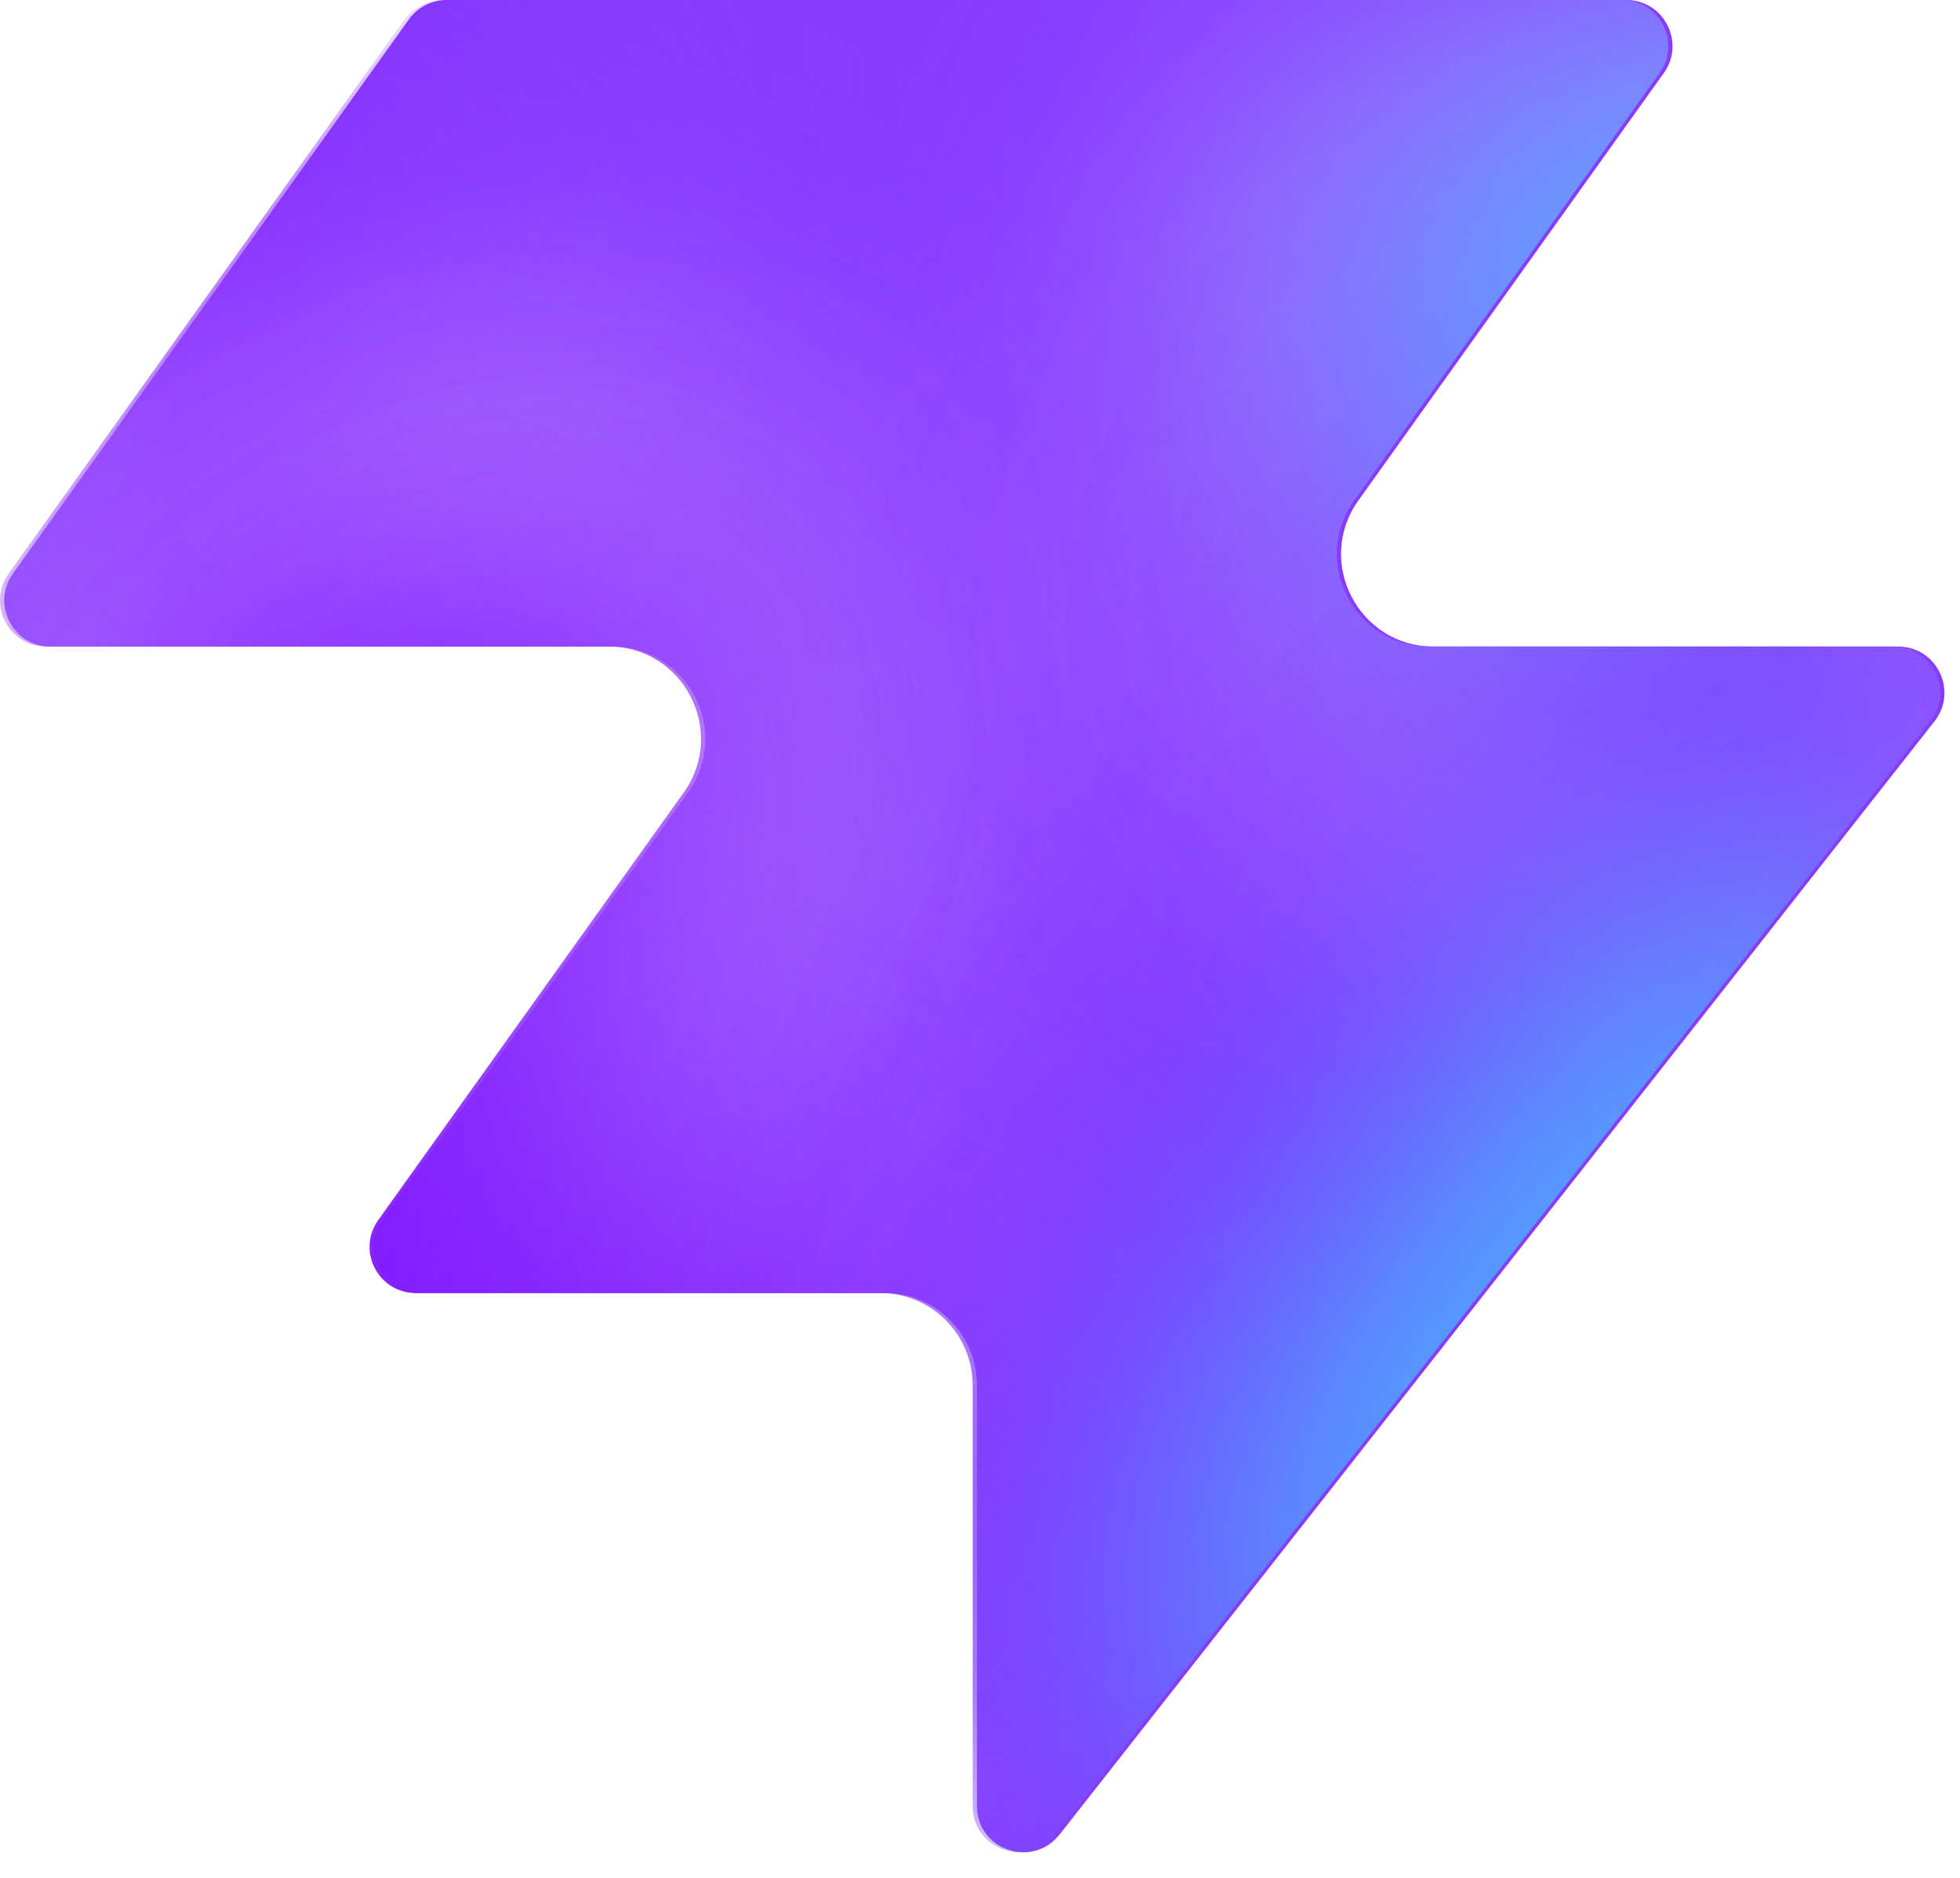
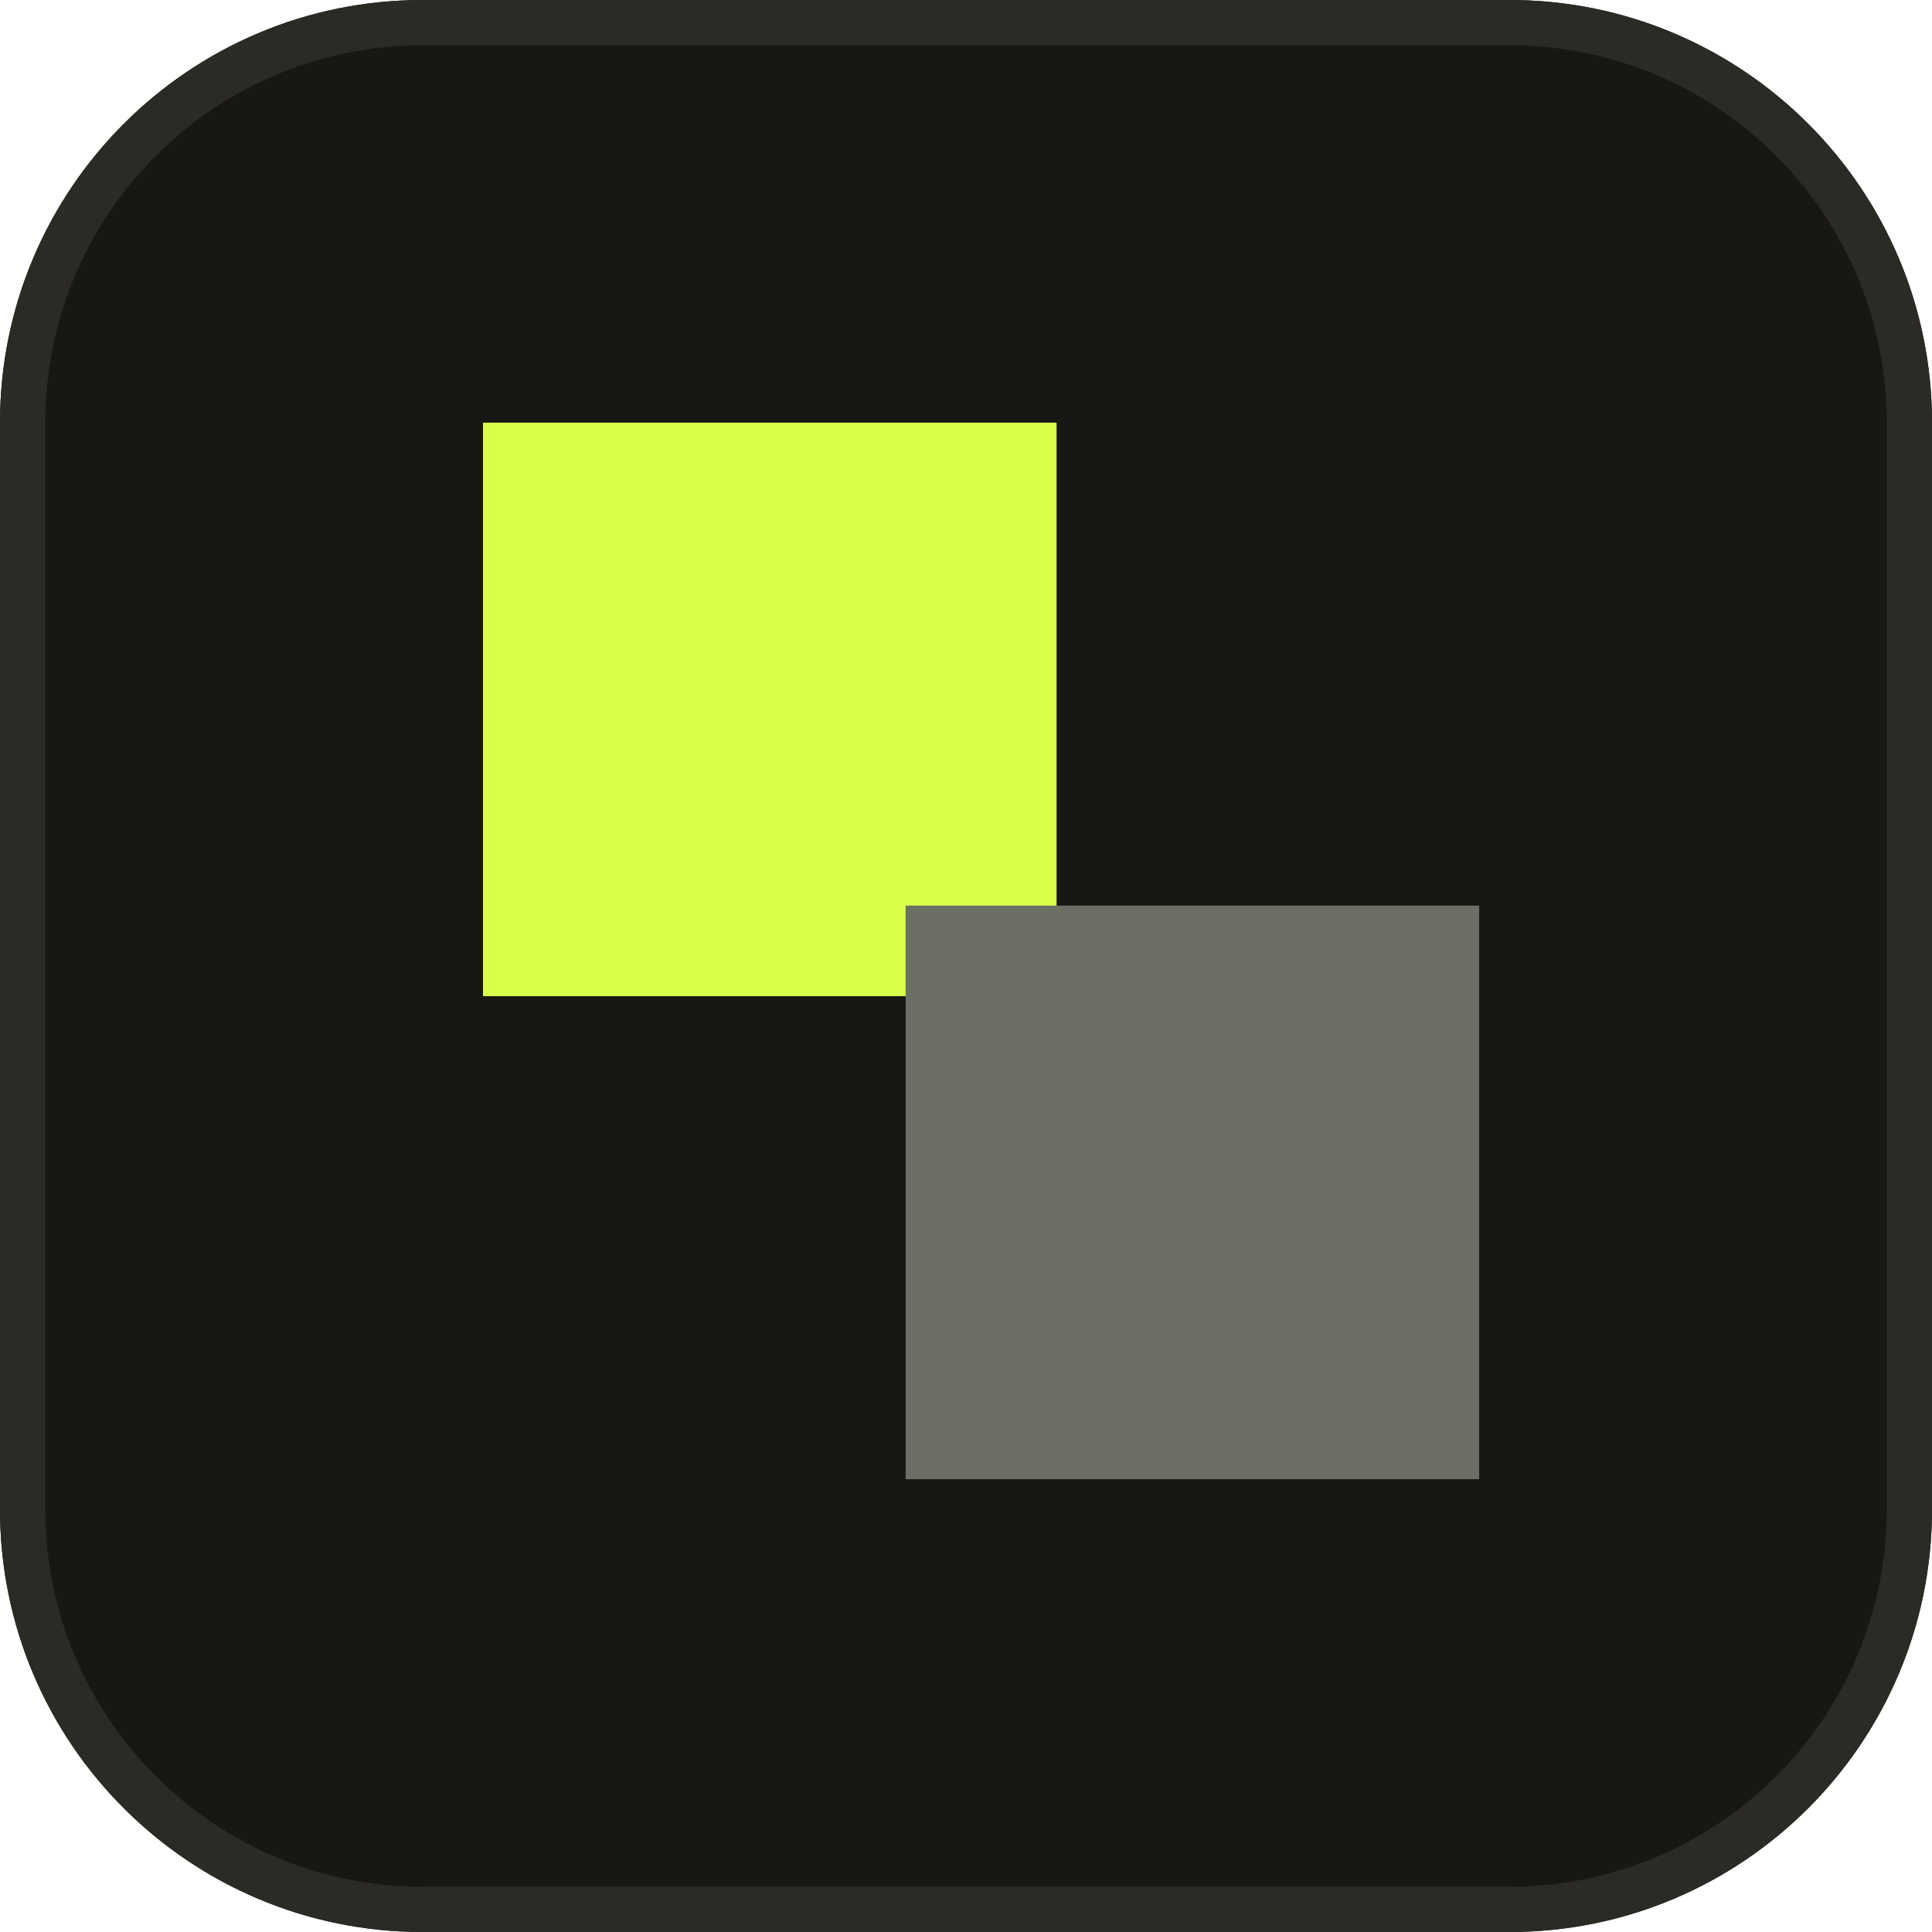
- <svg xmlns="http://www.w3.org/2000/svg" width="48" height="46" fill="none" viewBox="0 0 48 46">
-   <path fill="#863bff" d="M25.946 44.938c-.664.845-2.021.375-2.021-.698V33.937a2.26 2.26 0 0 0-2.262-2.262H10.287c-.92 0-1.456-1.04-.92-1.788l7.48-10.471c1.07-1.497 0-3.578-1.842-3.578H1.237c-.92 0-1.456-1.04-.92-1.788L10.013.474c.214-.297.556-.474.92-.474h28.894c.92 0 1.456 1.04.92 1.788l-7.48 10.471c-1.07 1.498 0 3.579 1.842 3.579h11.377c.943 0 1.473 1.088.89 1.83L25.947 44.94z" style="fill:#863bff;fill:color(display-p3 .525 .23 1);fill-opacity:1" />
-   <mask id="a" width="48" height="46" x="0" y="0" maskUnits="userSpaceOnUse" style="mask-type:alpha">
-     <path fill="#000" d="M25.842 44.938c-.664.844-2.021.375-2.021-.698V33.937a2.26 2.26 0 0 0-2.262-2.262H10.183c-.92 0-1.456-1.04-.92-1.788l7.48-10.471c1.07-1.498 0-3.579-1.842-3.579H1.133c-.92 0-1.456-1.04-.92-1.787L9.91.473c.214-.297.556-.474.92-.474h28.894c.92 0 1.456 1.04.92 1.788l-7.48 10.471c-1.07 1.498 0 3.578 1.842 3.578h11.377c.943 0 1.473 1.088.89 1.832L25.843 44.94z" style="fill:#000;fill-opacity:1" />
-   </mask>
-   <g mask="url(#a)">
-     <g filter="url(#b)">
-       <ellipse cx="5.508" cy="14.704" fill="#ede6ff" rx="5.508" ry="14.704" style="fill:#ede6ff;fill:color(display-p3 .927 .903 1);fill-opacity:1" transform="matrix(.00324 1 1 -.00324 -4.47 31.516)" />
-     </g>
-     <g filter="url(#c)">
-       <ellipse cx="10.399" cy="29.851" fill="#ede6ff" rx="10.399" ry="29.851" style="fill:#ede6ff;fill:color(display-p3 .927 .903 1);fill-opacity:1" transform="matrix(.00324 1 1 -.00324 -39.328 7.883)" />
-     </g>
-     <g filter="url(#d)">
-       <ellipse cx="5.508" cy="30.487" fill="#7e14ff" rx="5.508" ry="30.487" style="fill:#7e14ff;fill:color(display-p3 .492 .077 1);fill-opacity:1" transform="rotate(89.814 -25.913 -14.639)scale(1 -1)" />
-     </g>
-     <g filter="url(#e)">
-       <ellipse cx="5.508" cy="30.599" fill="#7e14ff" rx="5.508" ry="30.599" style="fill:#7e14ff;fill:color(display-p3 .492 .077 1);fill-opacity:1" transform="rotate(89.814 -32.644 -3.334)scale(1 -1)" />
-     </g>
-     <g filter="url(#f)">
-       <ellipse cx="5.508" cy="30.599" fill="#7e14ff" rx="5.508" ry="30.599" style="fill:#7e14ff;fill:color(display-p3 .492 .077 1);fill-opacity:1" transform="matrix(.00324 1 1 -.00324 -34.34 30.47)" />
-     </g>
-     <g filter="url(#g)">
-       <ellipse cx="14.072" cy="22.078" fill="#ede6ff" rx="14.072" ry="22.078" style="fill:#ede6ff;fill:color(display-p3 .927 .903 1);fill-opacity:1" transform="rotate(93.35 24.506 48.493)scale(-1 1)" />
-     </g>
-     <g filter="url(#h)">
-       <ellipse cx="3.47" cy="21.501" fill="#7e14ff" rx="3.47" ry="21.501" style="fill:#7e14ff;fill:color(display-p3 .492 .077 1);fill-opacity:1" transform="rotate(89.009 28.708 47.59)scale(-1 1)" />
-     </g>
-     <g filter="url(#i)">
-       <ellipse cx="3.47" cy="21.501" fill="#7e14ff" rx="3.47" ry="21.501" style="fill:#7e14ff;fill:color(display-p3 .492 .077 1);fill-opacity:1" transform="rotate(89.009 28.708 47.59)scale(-1 1)" />
-     </g>
-     <g filter="url(#j)">
-       <ellipse cx=".387" cy="8.972" fill="#7e14ff" rx="4.407" ry="29.108" style="fill:#7e14ff;fill:color(display-p3 .492 .077 1);fill-opacity:1" transform="rotate(39.51 .387 8.972)" />
-     </g>
-     <g filter="url(#k)">
-       <ellipse cx="47.523" cy="-6.092" fill="#7e14ff" rx="4.407" ry="29.108" style="fill:#7e14ff;fill:color(display-p3 .492 .077 1);fill-opacity:1" transform="rotate(37.892 47.523 -6.092)" />
-     </g>
-     <g filter="url(#l)">
-       <ellipse cx="41.412" cy="6.333" fill="#47bfff" rx="5.971" ry="9.665" style="fill:#47bfff;fill:color(display-p3 .28 .748 1);fill-opacity:1" transform="rotate(37.892 41.412 6.333)" />
-     </g>
-     <g filter="url(#m)">
-       <ellipse cx="-1.879" cy="38.332" fill="#7e14ff" rx="4.407" ry="29.108" style="fill:#7e14ff;fill:color(display-p3 .492 .077 1);fill-opacity:1" transform="rotate(37.892 -1.88 38.332)" />
-     </g>
-     <g filter="url(#n)">
-       <ellipse cx="-1.879" cy="38.332" fill="#7e14ff" rx="4.407" ry="29.108" style="fill:#7e14ff;fill:color(display-p3 .492 .077 1);fill-opacity:1" transform="rotate(37.892 -1.88 38.332)" />
-     </g>
-     <g filter="url(#o)">
-       <ellipse cx="35.651" cy="29.907" fill="#7e14ff" rx="4.407" ry="29.108" style="fill:#7e14ff;fill:color(display-p3 .492 .077 1);fill-opacity:1" transform="rotate(37.892 35.651 29.907)" />
-     </g>
-     <g filter="url(#p)">
-       <ellipse cx="38.418" cy="32.4" fill="#47bfff" rx="5.971" ry="15.297" style="fill:#47bfff;fill:color(display-p3 .28 .748 1);fill-opacity:1" transform="rotate(37.892 38.418 32.4)" />
-     </g>
-   </g>
-   <defs>
-     <filter id="b" width="60.045" height="41.654" x="-19.77" y="16.149" color-interpolation-filters="sRGB" filterUnits="userSpaceOnUse">
-       <feFlood flood-opacity="0" result="BackgroundImageFix" />
-       <feBlend in="SourceGraphic" in2="BackgroundImageFix" result="shape" />
-       <feGaussianBlur result="effect1_foregroundBlur_2002_17158" stdDeviation="7.659" />
-     </filter>
-     <filter id="c" width="90.34" height="51.437" x="-54.613" y="-7.533" color-interpolation-filters="sRGB" filterUnits="userSpaceOnUse">
-       <feFlood flood-opacity="0" result="BackgroundImageFix" />
-       <feBlend in="SourceGraphic" in2="BackgroundImageFix" result="shape" />
-       <feGaussianBlur result="effect1_foregroundBlur_2002_17158" stdDeviation="7.659" />
-     </filter>
-     <filter id="d" width="79.355" height="29.4" x="-49.64" y="2.03" color-interpolation-filters="sRGB" filterUnits="userSpaceOnUse">
-       <feFlood flood-opacity="0" result="BackgroundImageFix" />
-       <feBlend in="SourceGraphic" in2="BackgroundImageFix" result="shape" />
-       <feGaussianBlur result="effect1_foregroundBlur_2002_17158" stdDeviation="4.596" />
-     </filter>
-     <filter id="e" width="79.579" height="29.4" x="-45.045" y="20.029" color-interpolation-filters="sRGB" filterUnits="userSpaceOnUse">
-       <feFlood flood-opacity="0" result="BackgroundImageFix" />
-       <feBlend in="SourceGraphic" in2="BackgroundImageFix" result="shape" />
-       <feGaussianBlur result="effect1_foregroundBlur_2002_17158" stdDeviation="4.596" />
-     </filter>
-     <filter id="f" width="79.579" height="29.4" x="-43.513" y="21.178" color-interpolation-filters="sRGB" filterUnits="userSpaceOnUse">
-       <feFlood flood-opacity="0" result="BackgroundImageFix" />
-       <feBlend in="SourceGraphic" in2="BackgroundImageFix" result="shape" />
-       <feGaussianBlur result="effect1_foregroundBlur_2002_17158" stdDeviation="4.596" />
-     </filter>
-     <filter id="g" width="74.749" height="58.852" x="15.756" y="-17.901" color-interpolation-filters="sRGB" filterUnits="userSpaceOnUse">
-       <feFlood flood-opacity="0" result="BackgroundImageFix" />
-       <feBlend in="SourceGraphic" in2="BackgroundImageFix" result="shape" />
-       <feGaussianBlur result="effect1_foregroundBlur_2002_17158" stdDeviation="7.659" />
-     </filter>
-     <filter id="h" width="61.377" height="25.362" x="23.548" y="2.284" color-interpolation-filters="sRGB" filterUnits="userSpaceOnUse">
-       <feFlood flood-opacity="0" result="BackgroundImageFix" />
-       <feBlend in="SourceGraphic" in2="BackgroundImageFix" result="shape" />
-       <feGaussianBlur result="effect1_foregroundBlur_2002_17158" stdDeviation="4.596" />
-     </filter>
-     <filter id="i" width="61.377" height="25.362" x="23.548" y="2.284" color-interpolation-filters="sRGB" filterUnits="userSpaceOnUse">
-       <feFlood flood-opacity="0" result="BackgroundImageFix" />
-       <feBlend in="SourceGraphic" in2="BackgroundImageFix" result="shape" />
-       <feGaussianBlur result="effect1_foregroundBlur_2002_17158" stdDeviation="4.596" />
-     </filter>
-     <filter id="j" width="56.045" height="63.649" x="-27.636" y="-22.853" color-interpolation-filters="sRGB" filterUnits="userSpaceOnUse">
-       <feFlood flood-opacity="0" result="BackgroundImageFix" />
-       <feBlend in="SourceGraphic" in2="BackgroundImageFix" result="shape" />
-       <feGaussianBlur result="effect1_foregroundBlur_2002_17158" stdDeviation="4.596" />
-     </filter>
-     <filter id="k" width="54.814" height="64.646" x="20.116" y="-38.415" color-interpolation-filters="sRGB" filterUnits="userSpaceOnUse">
-       <feFlood flood-opacity="0" result="BackgroundImageFix" />
-       <feBlend in="SourceGraphic" in2="BackgroundImageFix" result="shape" />
-       <feGaussianBlur result="effect1_foregroundBlur_2002_17158" stdDeviation="4.596" />
-     </filter>
-     <filter id="l" width="33.541" height="35.313" x="24.641" y="-11.323" color-interpolation-filters="sRGB" filterUnits="userSpaceOnUse">
-       <feFlood flood-opacity="0" result="BackgroundImageFix" />
-       <feBlend in="SourceGraphic" in2="BackgroundImageFix" result="shape" />
-       <feGaussianBlur result="effect1_foregroundBlur_2002_17158" stdDeviation="4.596" />
-     </filter>
-     <filter id="m" width="54.814" height="64.646" x="-29.286" y="6.009" color-interpolation-filters="sRGB" filterUnits="userSpaceOnUse">
-       <feFlood flood-opacity="0" result="BackgroundImageFix" />
-       <feBlend in="SourceGraphic" in2="BackgroundImageFix" result="shape" />
-       <feGaussianBlur result="effect1_foregroundBlur_2002_17158" stdDeviation="4.596" />
-     </filter>
-     <filter id="n" width="54.814" height="64.646" x="-29.286" y="6.009" color-interpolation-filters="sRGB" filterUnits="userSpaceOnUse">
-       <feFlood flood-opacity="0" result="BackgroundImageFix" />
-       <feBlend in="SourceGraphic" in2="BackgroundImageFix" result="shape" />
-       <feGaussianBlur result="effect1_foregroundBlur_2002_17158" stdDeviation="4.596" />
-     </filter>
-     <filter id="o" width="54.814" height="64.646" x="8.244" y="-2.416" color-interpolation-filters="sRGB" filterUnits="userSpaceOnUse">
-       <feFlood flood-opacity="0" result="BackgroundImageFix" />
-       <feBlend in="SourceGraphic" in2="BackgroundImageFix" result="shape" />
-       <feGaussianBlur result="effect1_foregroundBlur_2002_17158" stdDeviation="4.596" />
-     </filter>
-     <filter id="p" width="39.409" height="43.623" x="18.713" y="10.588" color-interpolation-filters="sRGB" filterUnits="userSpaceOnUse">
-       <feFlood flood-opacity="0" result="BackgroundImageFix" />
-       <feBlend in="SourceGraphic" in2="BackgroundImageFix" result="shape" />
-       <feGaussianBlur result="effect1_foregroundBlur_2002_17158" stdDeviation="4.596" />
-     </filter>
-   </defs>
+ <svg xmlns="http://www.w3.org/2000/svg" width="64" height="64" viewBox="0 0 64 64">
+   <rect width="64" height="64" rx="14" fill="#181713" />
+   <rect x="0.75" y="0.75" width="62.5" height="62.5" rx="13.25" fill="none" stroke="#2c2a24" stroke-width="1.5" />
+   <rect x="16" y="14" width="19" height="19" fill="#d9ff4a" />
+   <rect x="30" y="30" width="19" height="19" fill="#6b6f63" />
</svg>
